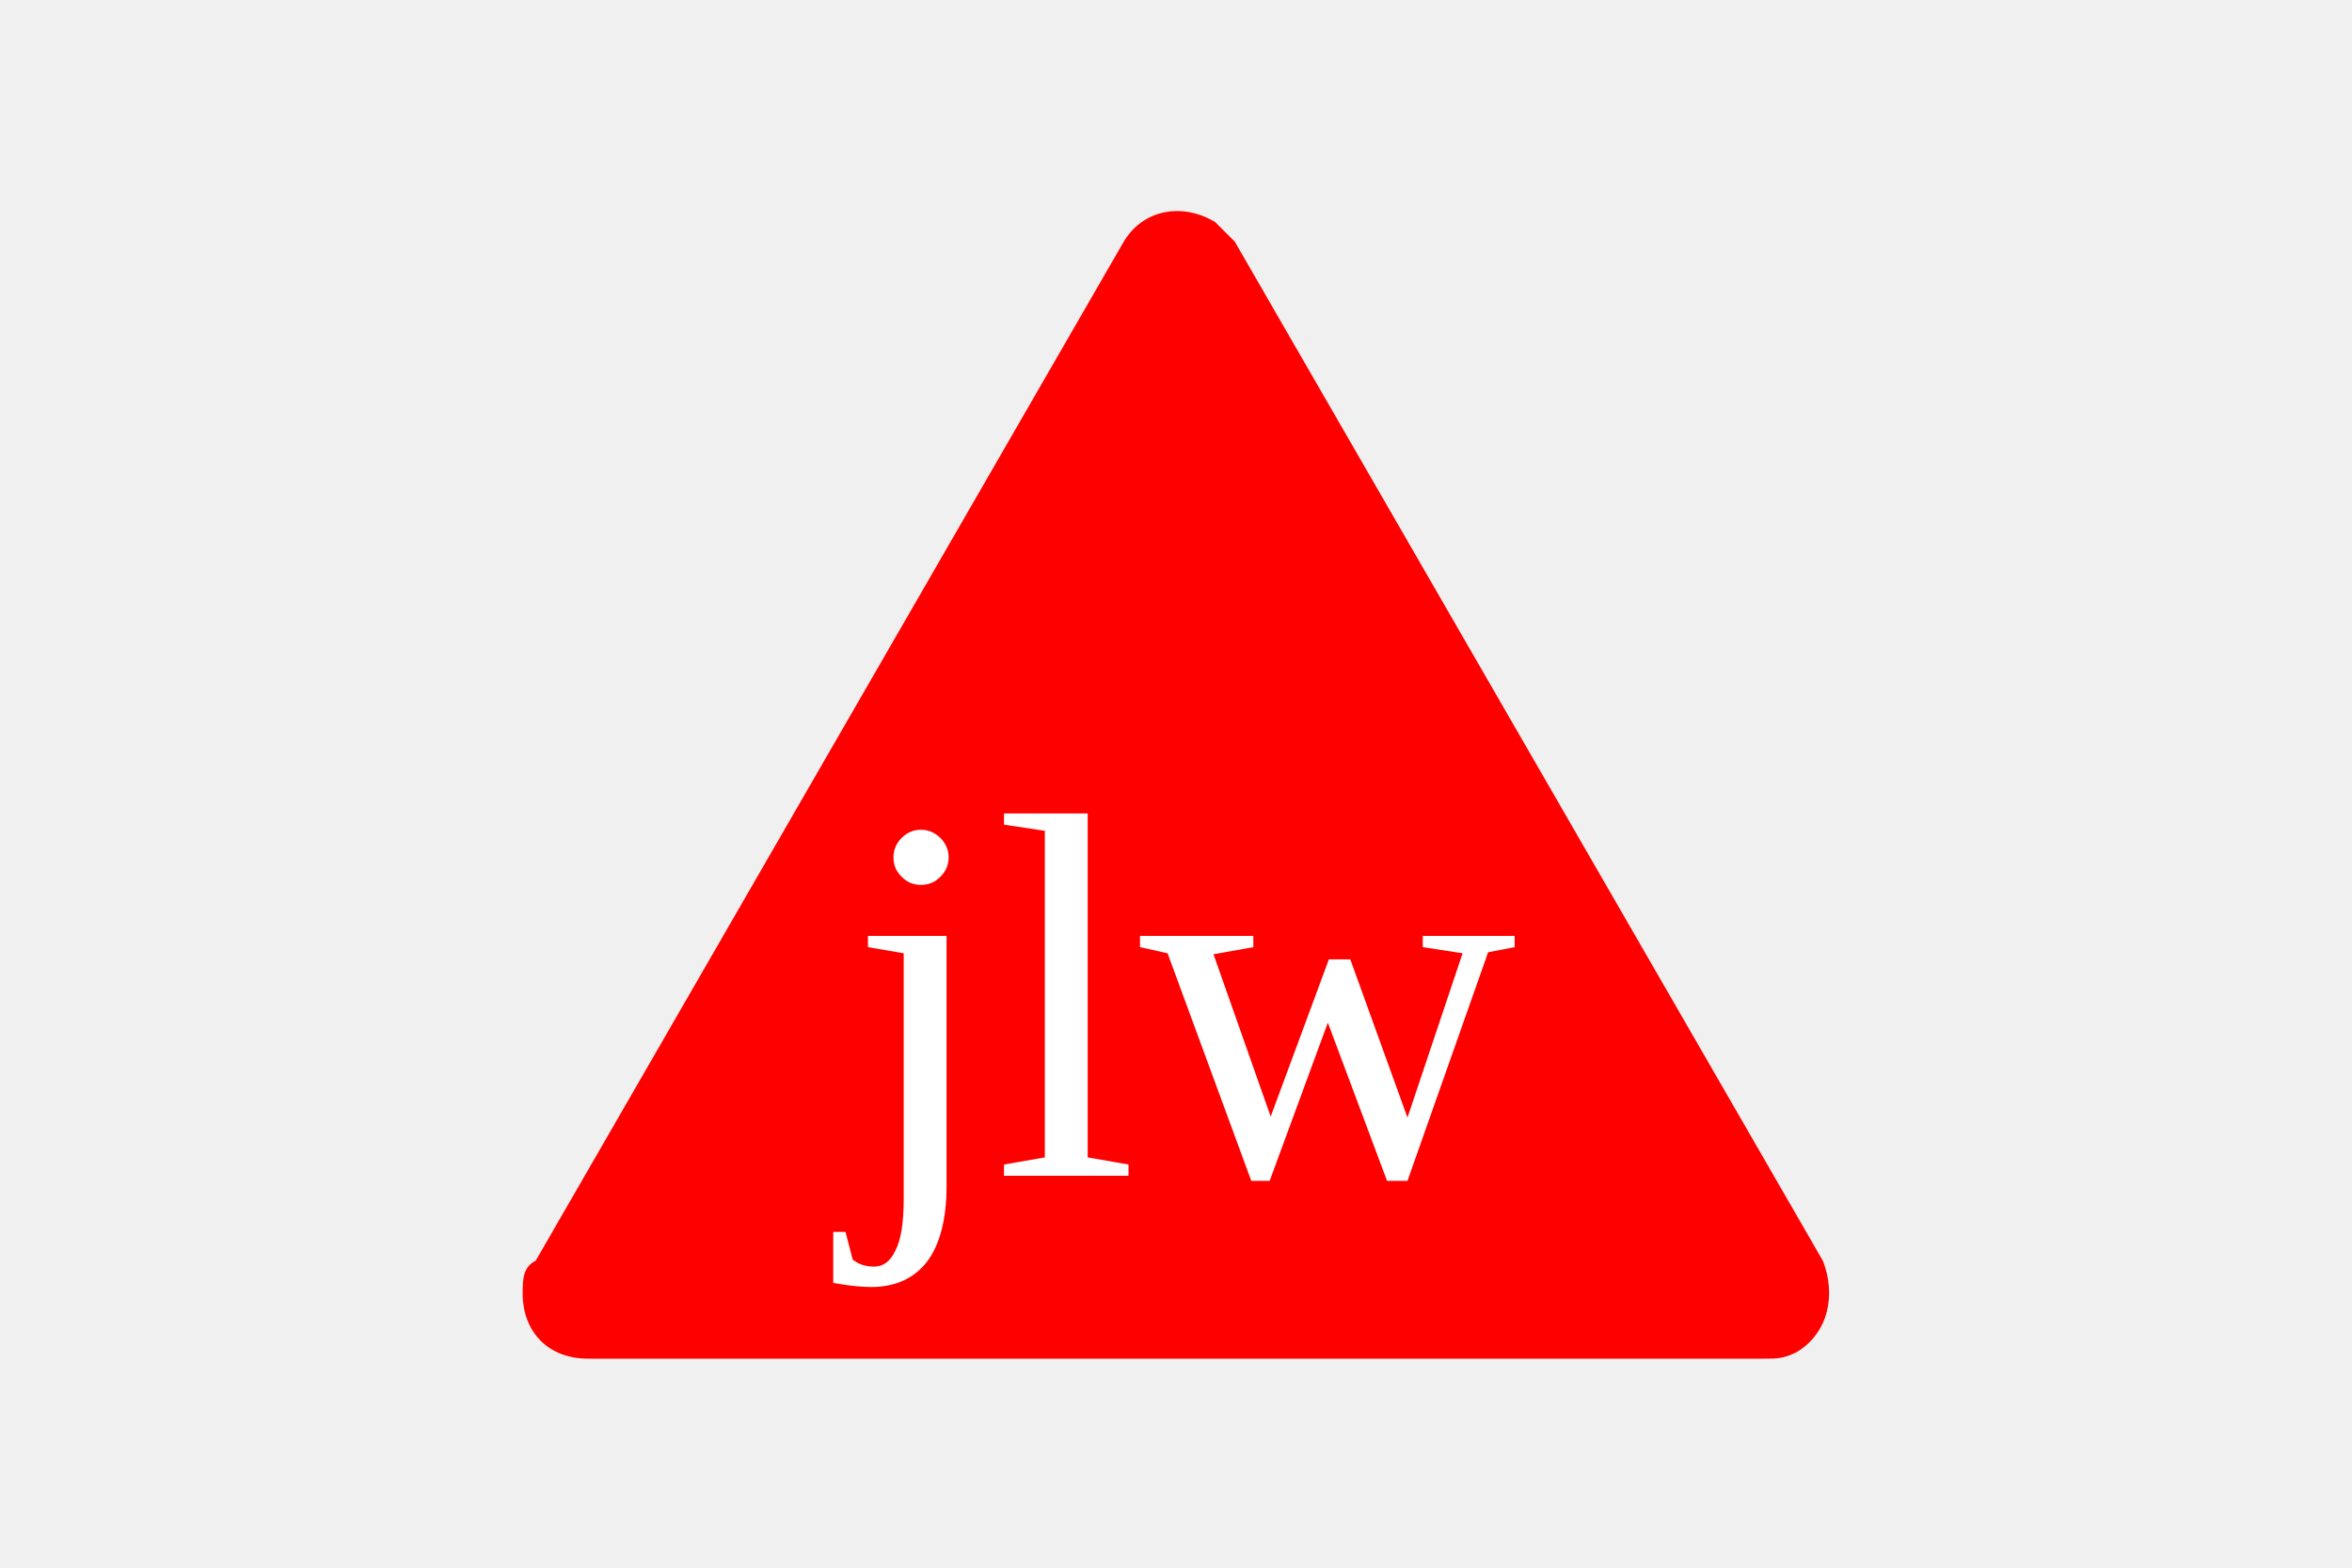
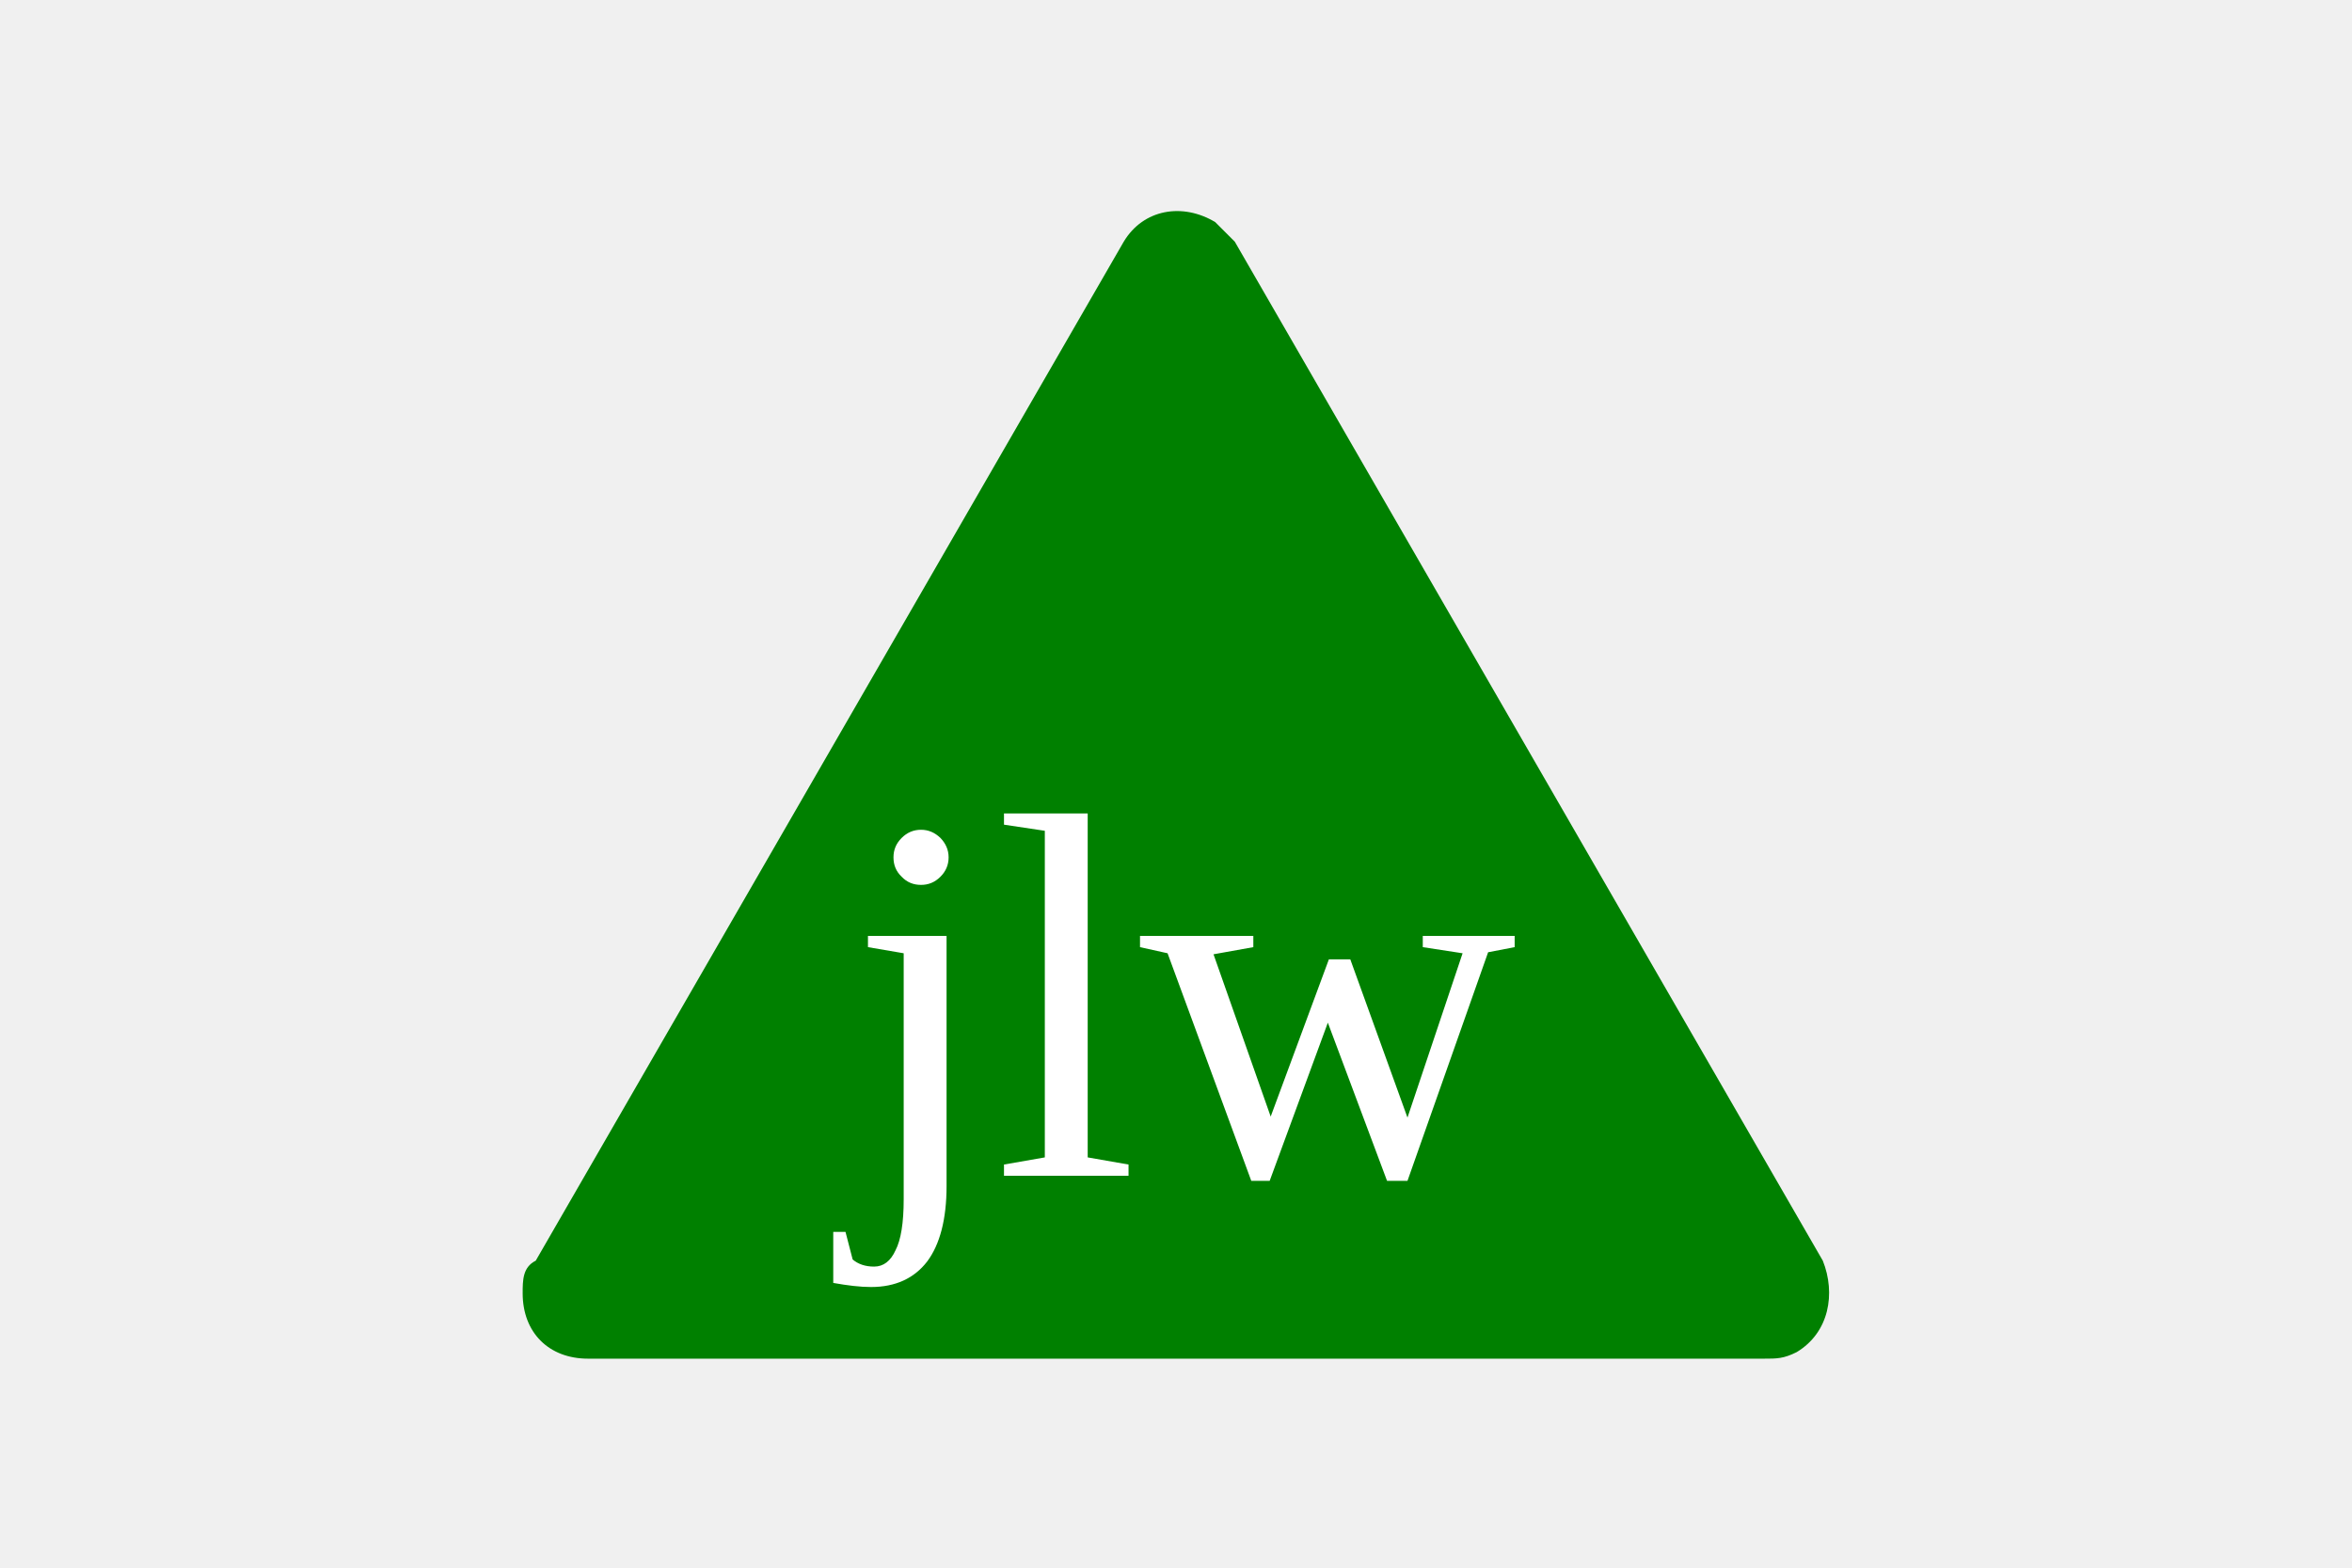
- <svg xmlns="http://www.w3.org/2000/svg" version="1.1" fill="red" width="300px" height="200px" viewBox="0 0 24 24">
+ <svg xmlns="http://www.w3.org/2000/svg" version="1.1" fill="green" width="300px" height="200px" viewBox="0 0 24 24">
  <path d="M21.9,19.3l-9-15.6c-0.1-0.1-0.2-0.2-0.3-0.3c-0.5-0.3-1.1-0.2-1.4,             0.3l-9,15.6C2,19.4,2,19.6,2,19.8c0,0.6,0.4,1,1,1h18c0.2,0,0.3,0,0.5-0.1C22,20.4,22.1,19.8,21.9,19.3z" />
  <text x="12.1" y="18" font-size="8" text-anchor="middle" fill="white">jlw</text>
</svg>
